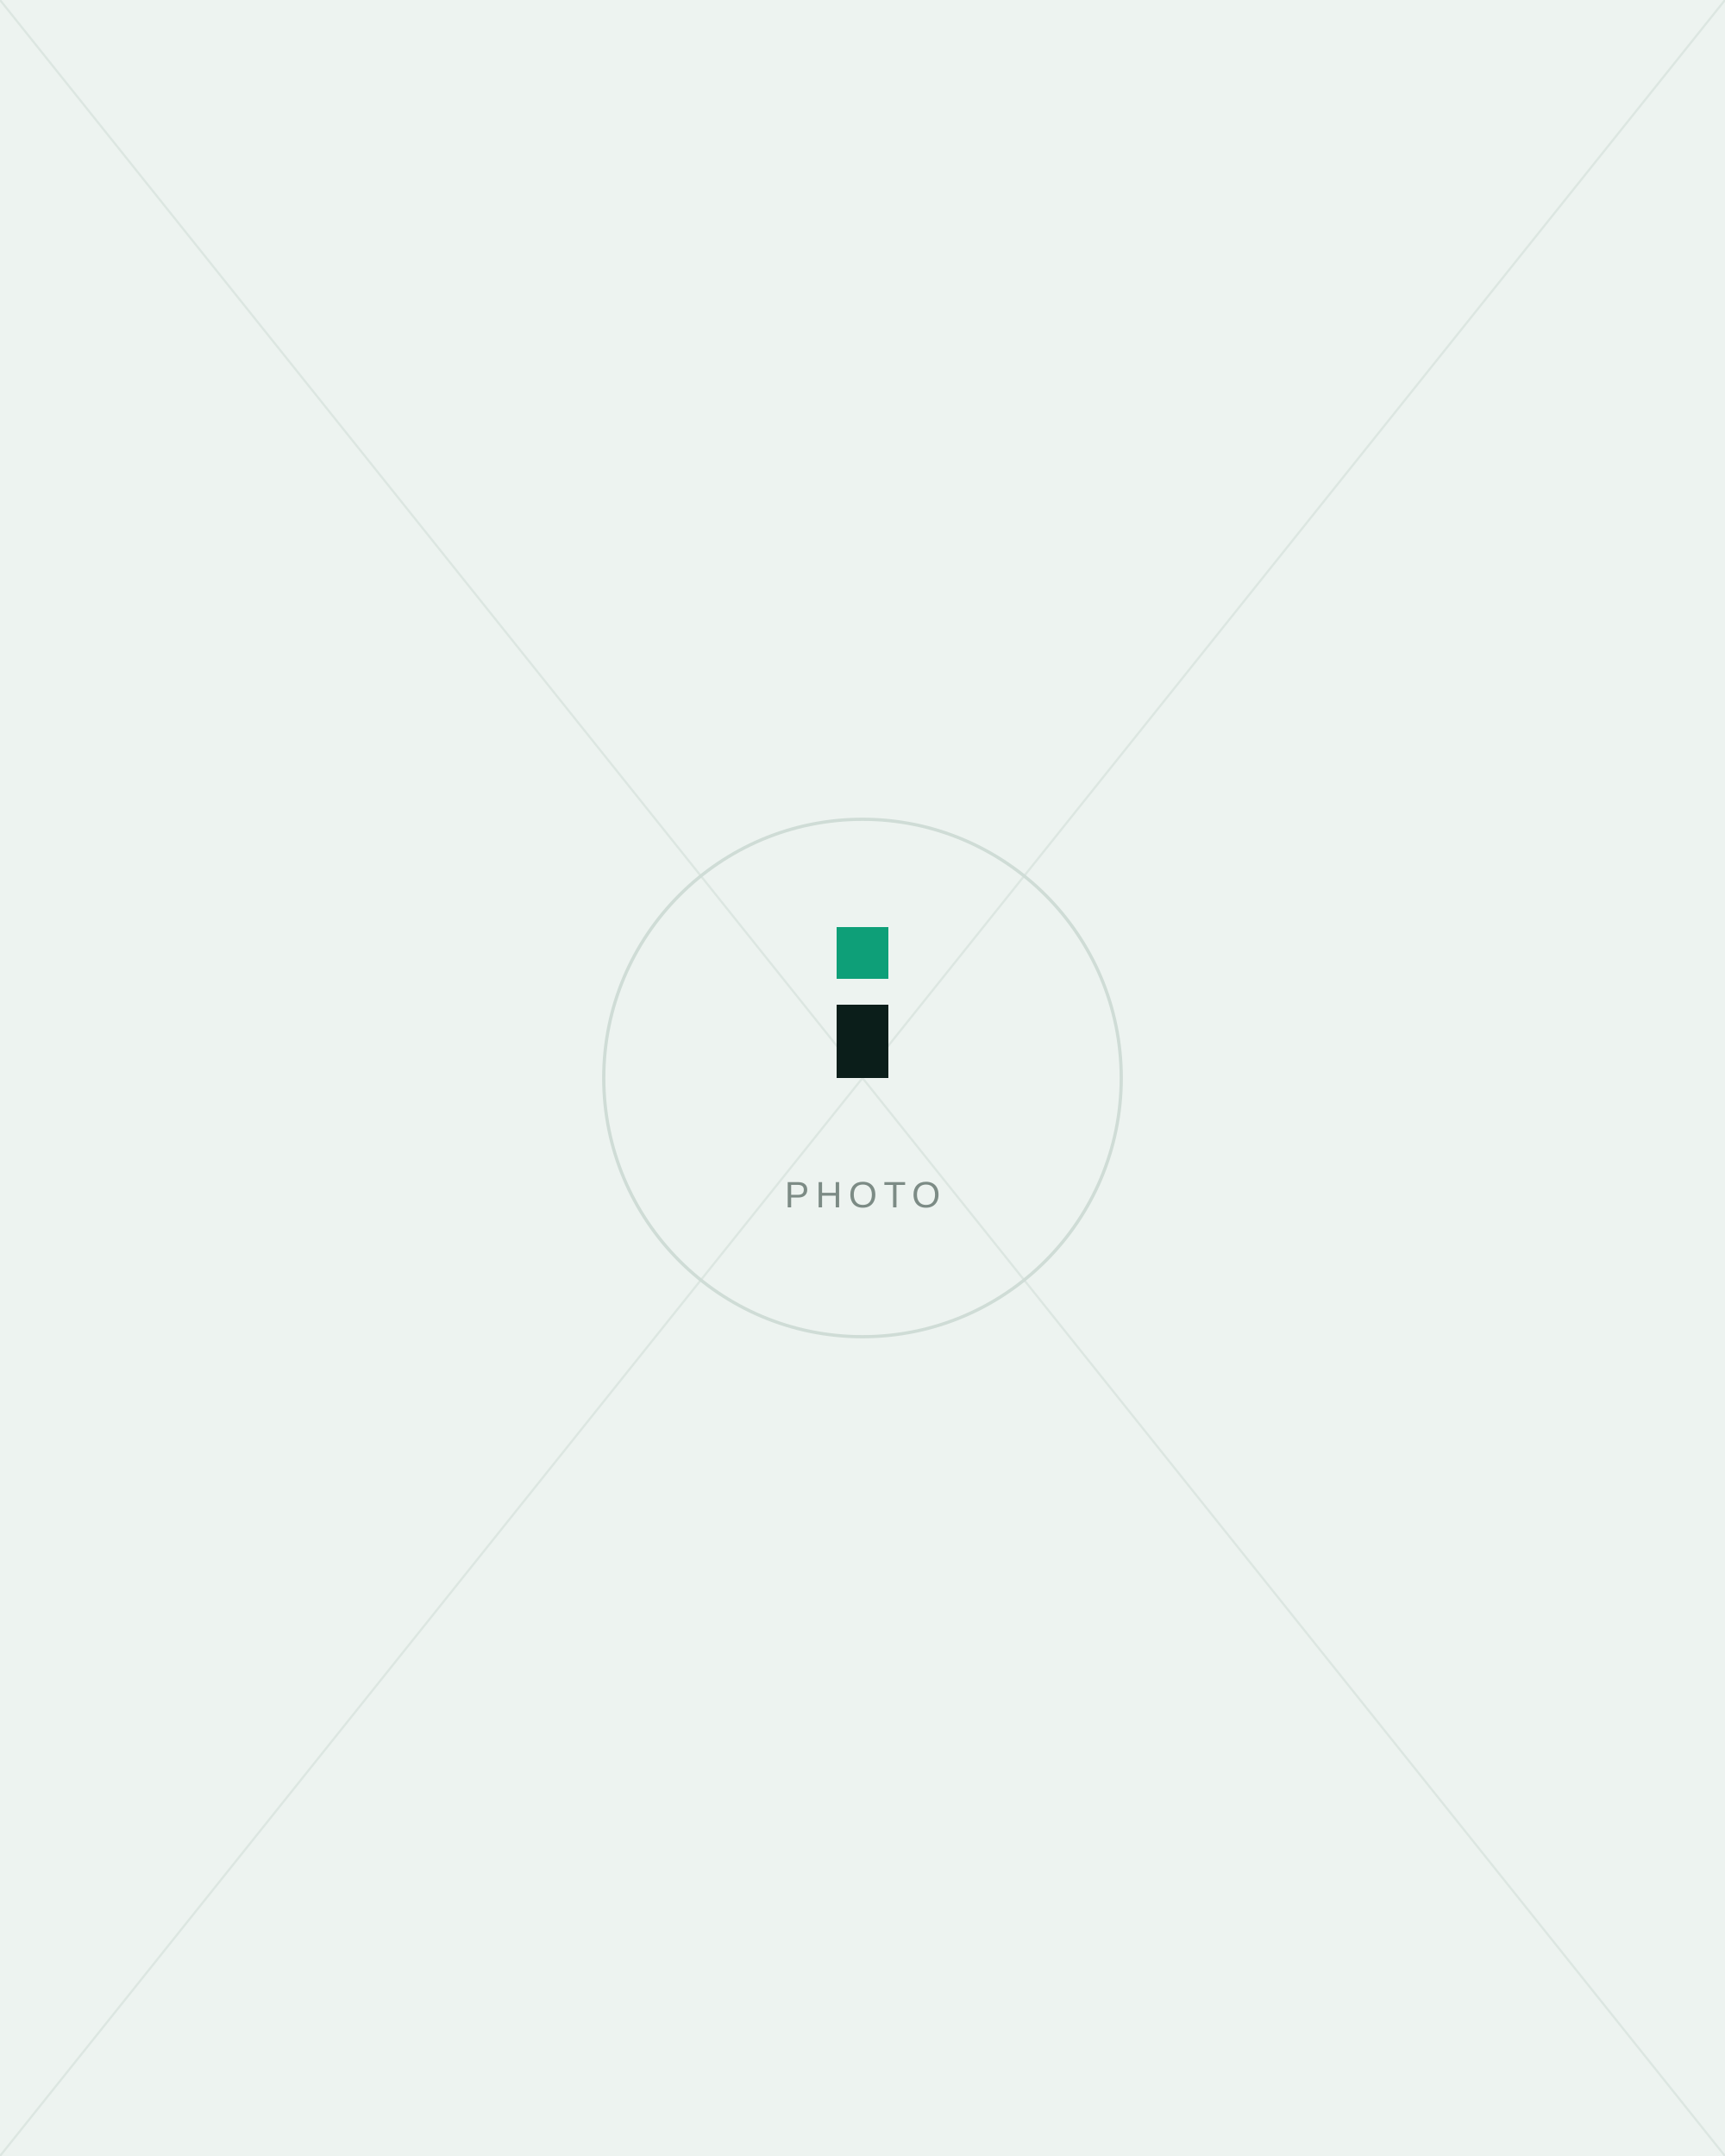
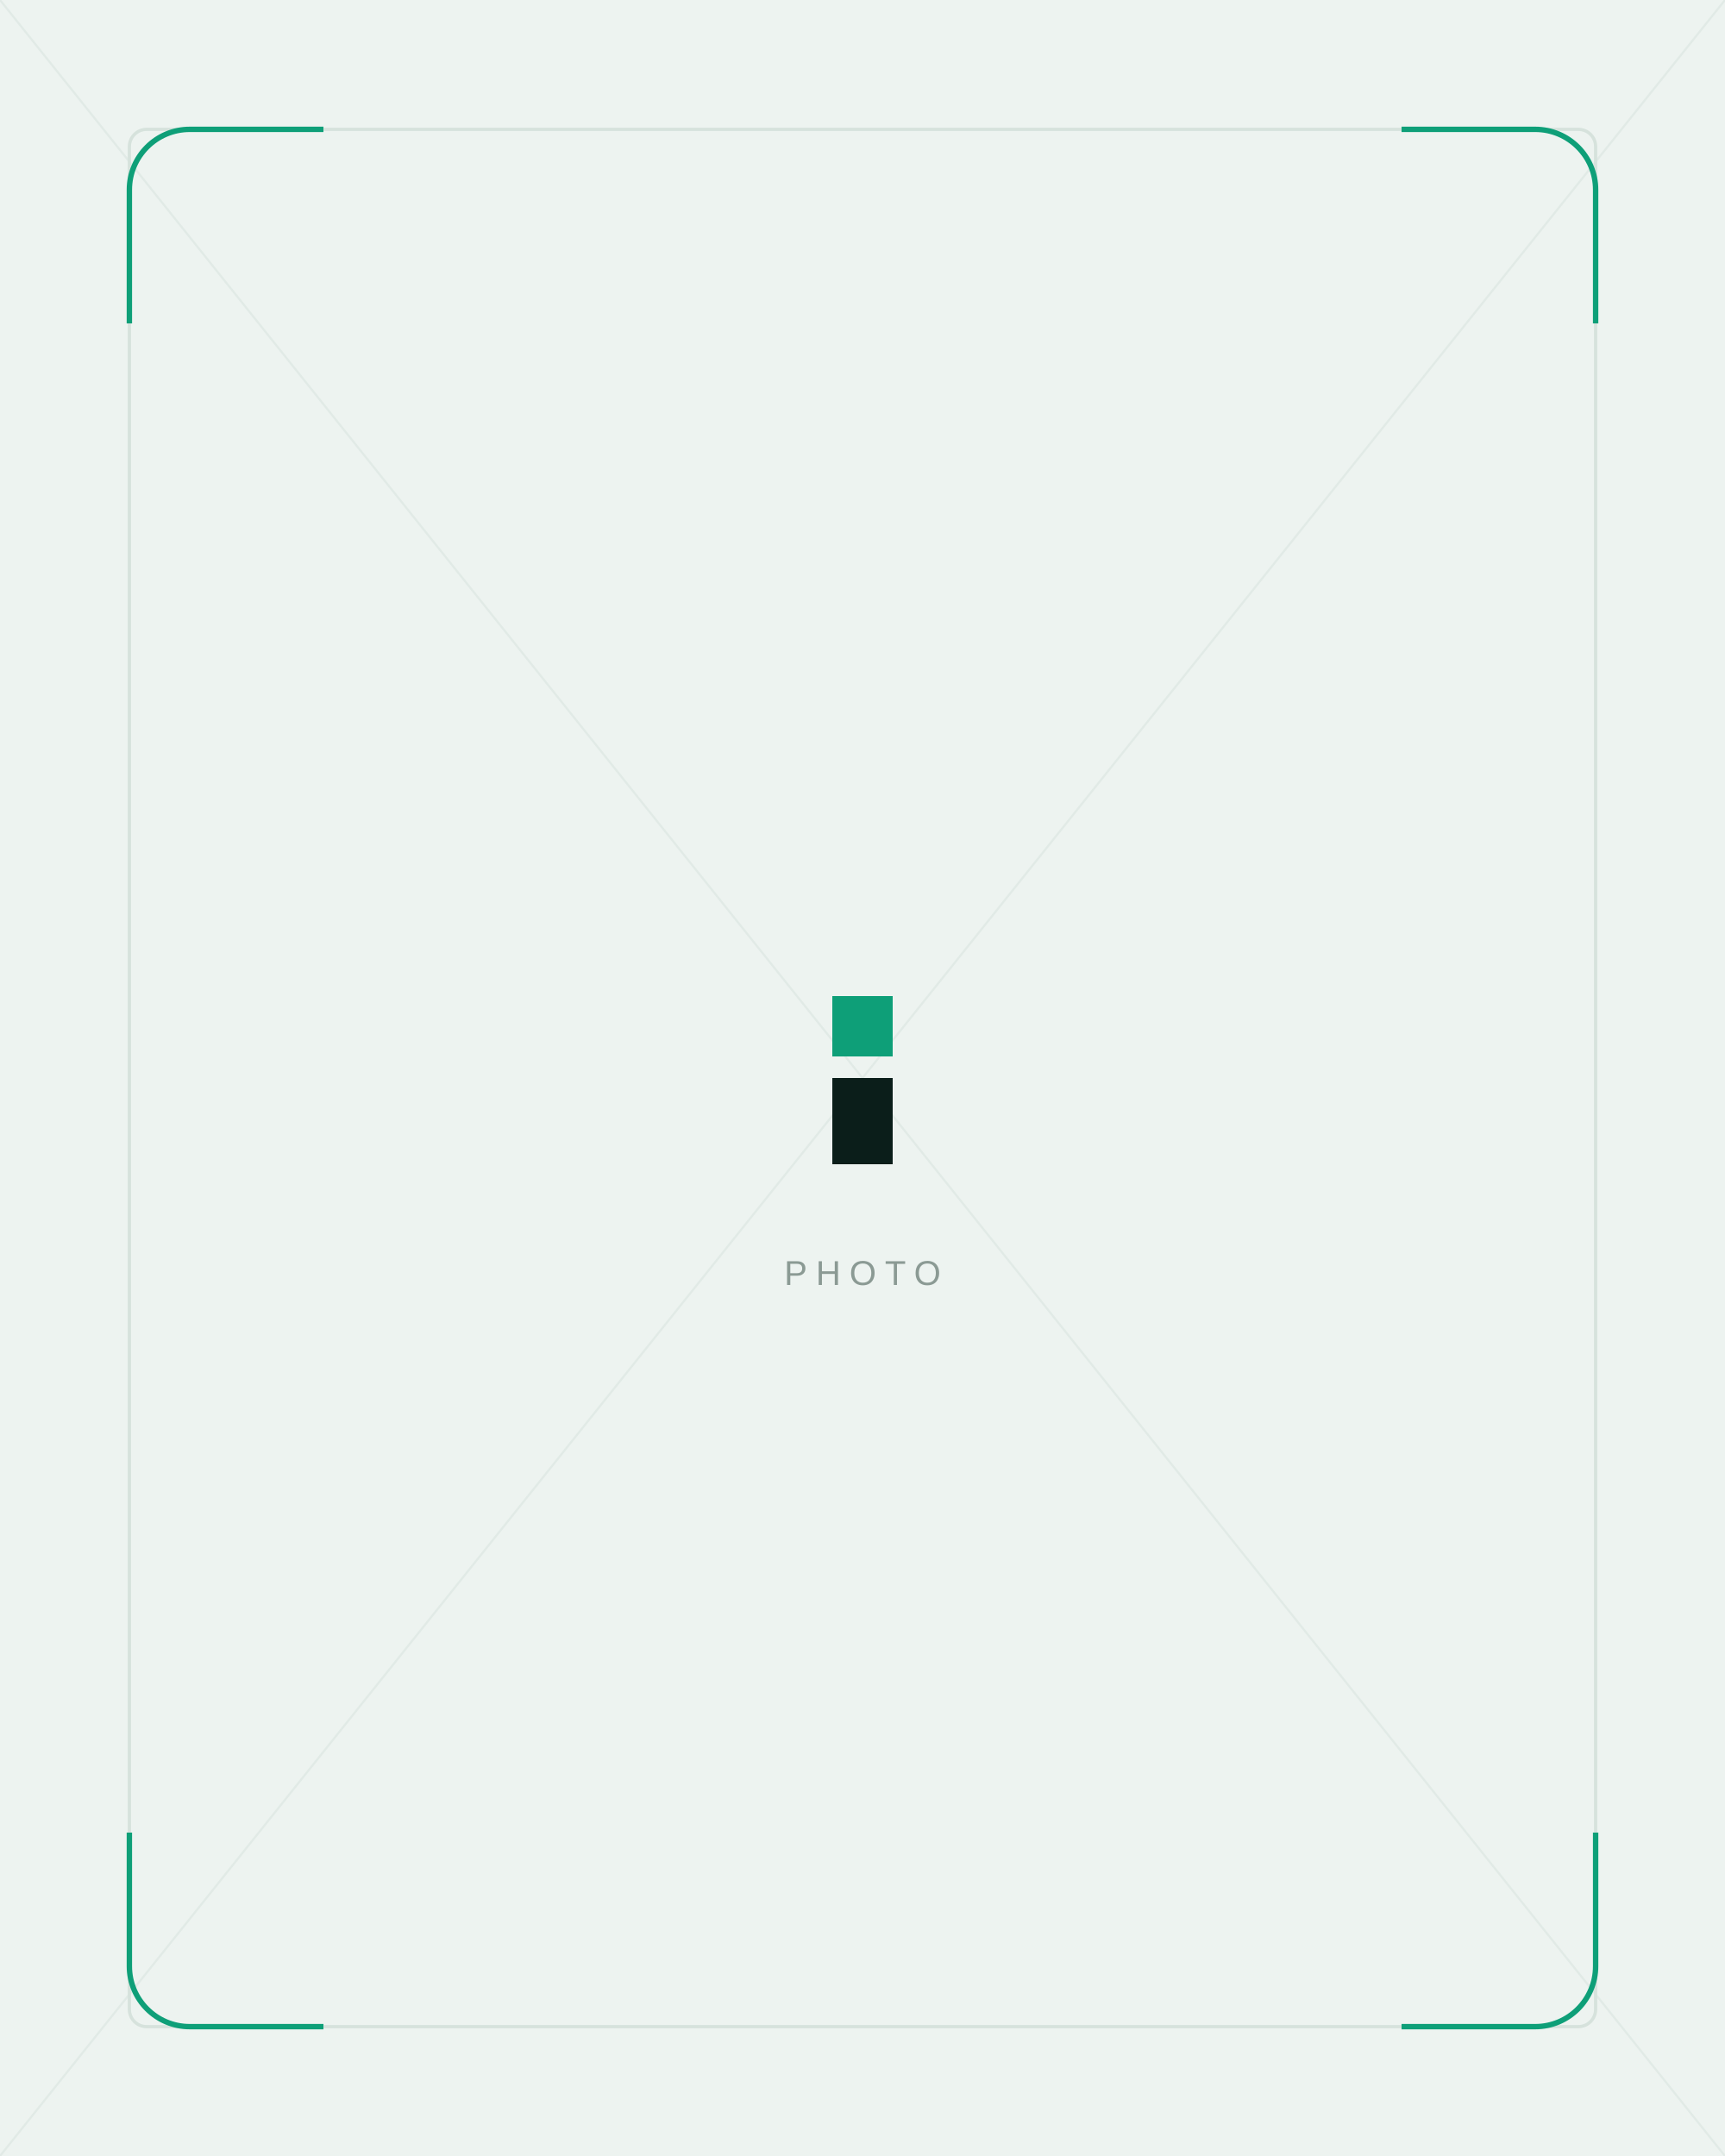
<svg xmlns="http://www.w3.org/2000/svg" viewBox="0 0 800 1000" width="800" height="1000" role="img" aria-label="Placeholder for a photograph">
  <rect width="800" height="1000" fill="#EDF3F0" />
-   <g stroke="#DCE6E1" stroke-width="1">
-     <path d="M0 0 L800 1000M800 0 L0 1000" />
+   <g stroke="#E1EAE6" stroke-width="1">
+     <path d="M0 0L800 1000M800 0L0 1000" />
  </g>
-   <circle cx="400" cy="500" r="120" fill="none" stroke="#CFDCD6" stroke-width="1.5" />
-   <rect x="388" y="430" width="24" height="24" fill="#0E9F78" />
-   <rect x="388" y="466" width="24" height="34" fill="#0B1E1A" />
-   <text x="400" y="560" text-anchor="middle" font-family="Arial, sans-serif" font-size="17" letter-spacing="3" fill="#7C8B85">PHOTO</text>
+   <rect x="60" y="60" width="680" height="880" fill="none" stroke="#D6E2DC" stroke-width="1.5" rx="8" />
+   <g stroke="#0E9F78" stroke-width="2.5" fill="none">
+     <path d="M60 150V88a28 28 0 0 1 28-28h62" />
+     <path d="M740 150V88a28 28 0 0 0-28-28h-62" />
+     <path d="M60 850v62a28 28 0 0 0 28 28h62" />
+     <path d="M740 850v62a28 28 0 0 1-28 28h-62" />
+   </g>
+   <rect x="386" y="462" width="28" height="28" fill="#0E9F78" />
+   <rect x="386" y="500" width="28" height="40" fill="#0B1E1A" />
+   <text x="400" y="596" text-anchor="middle" font-family="Arial, sans-serif" font-size="16" letter-spacing="4" fill="#8B9A94">PHOTO</text>
</svg>
